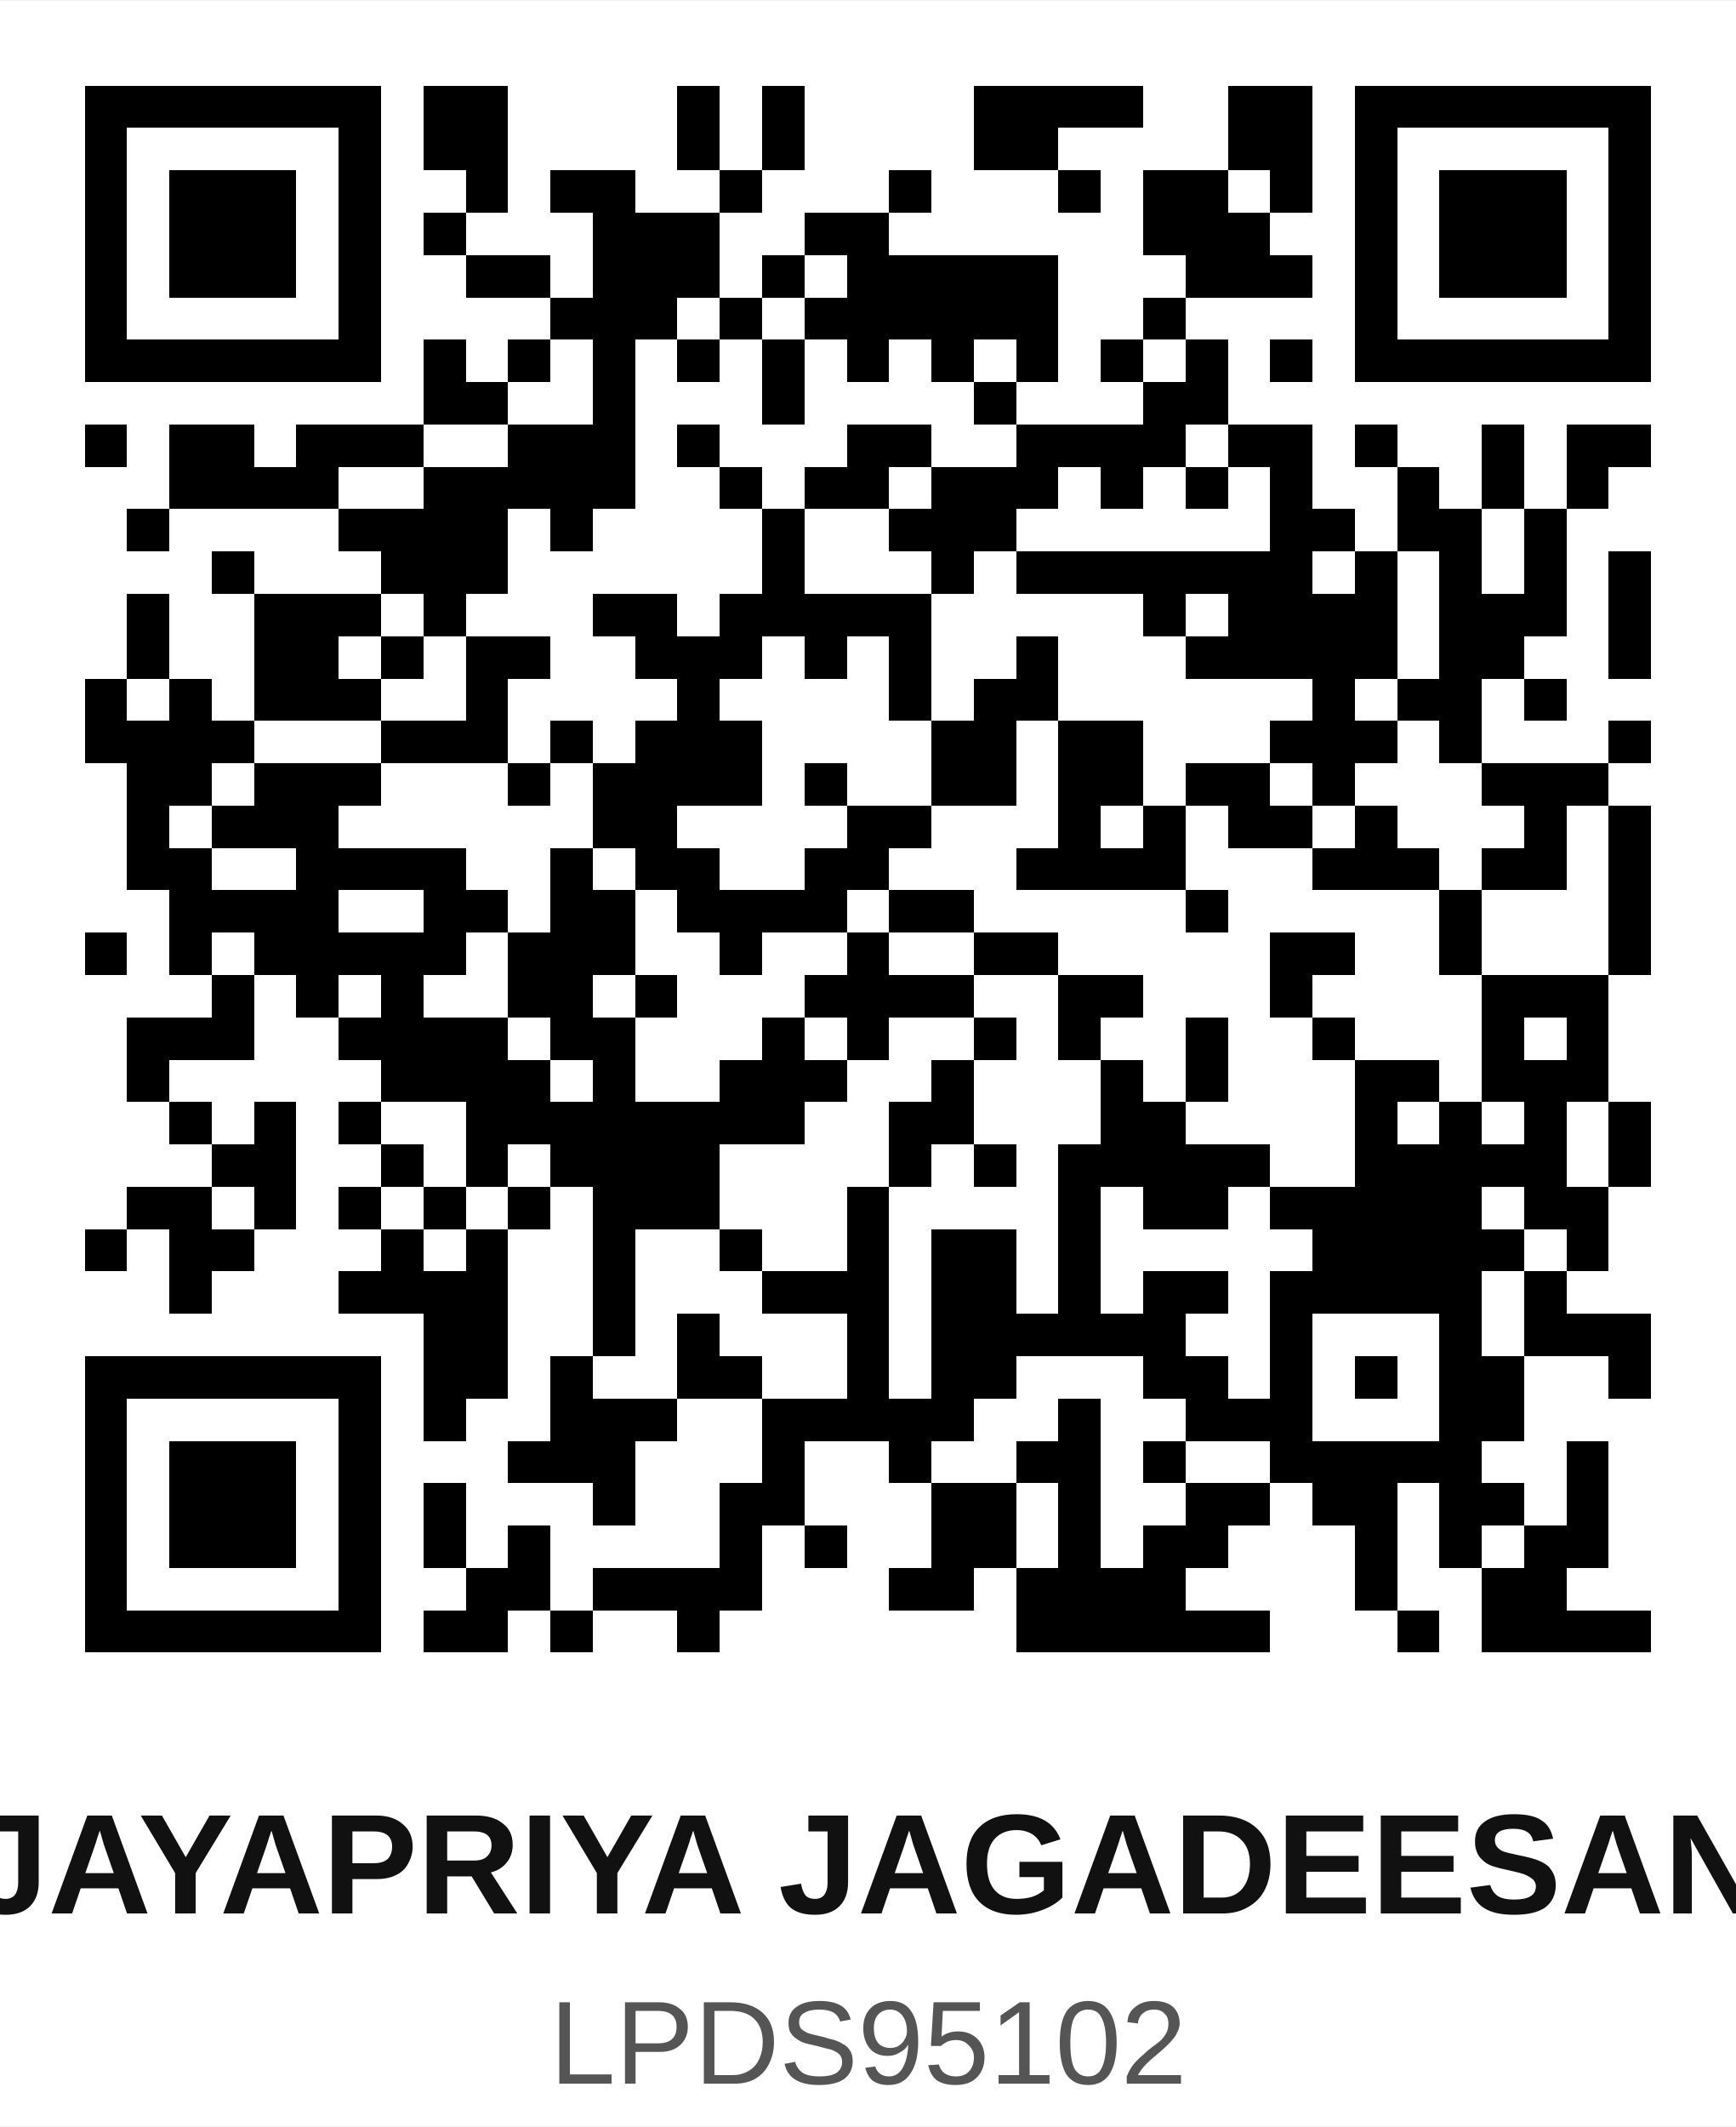
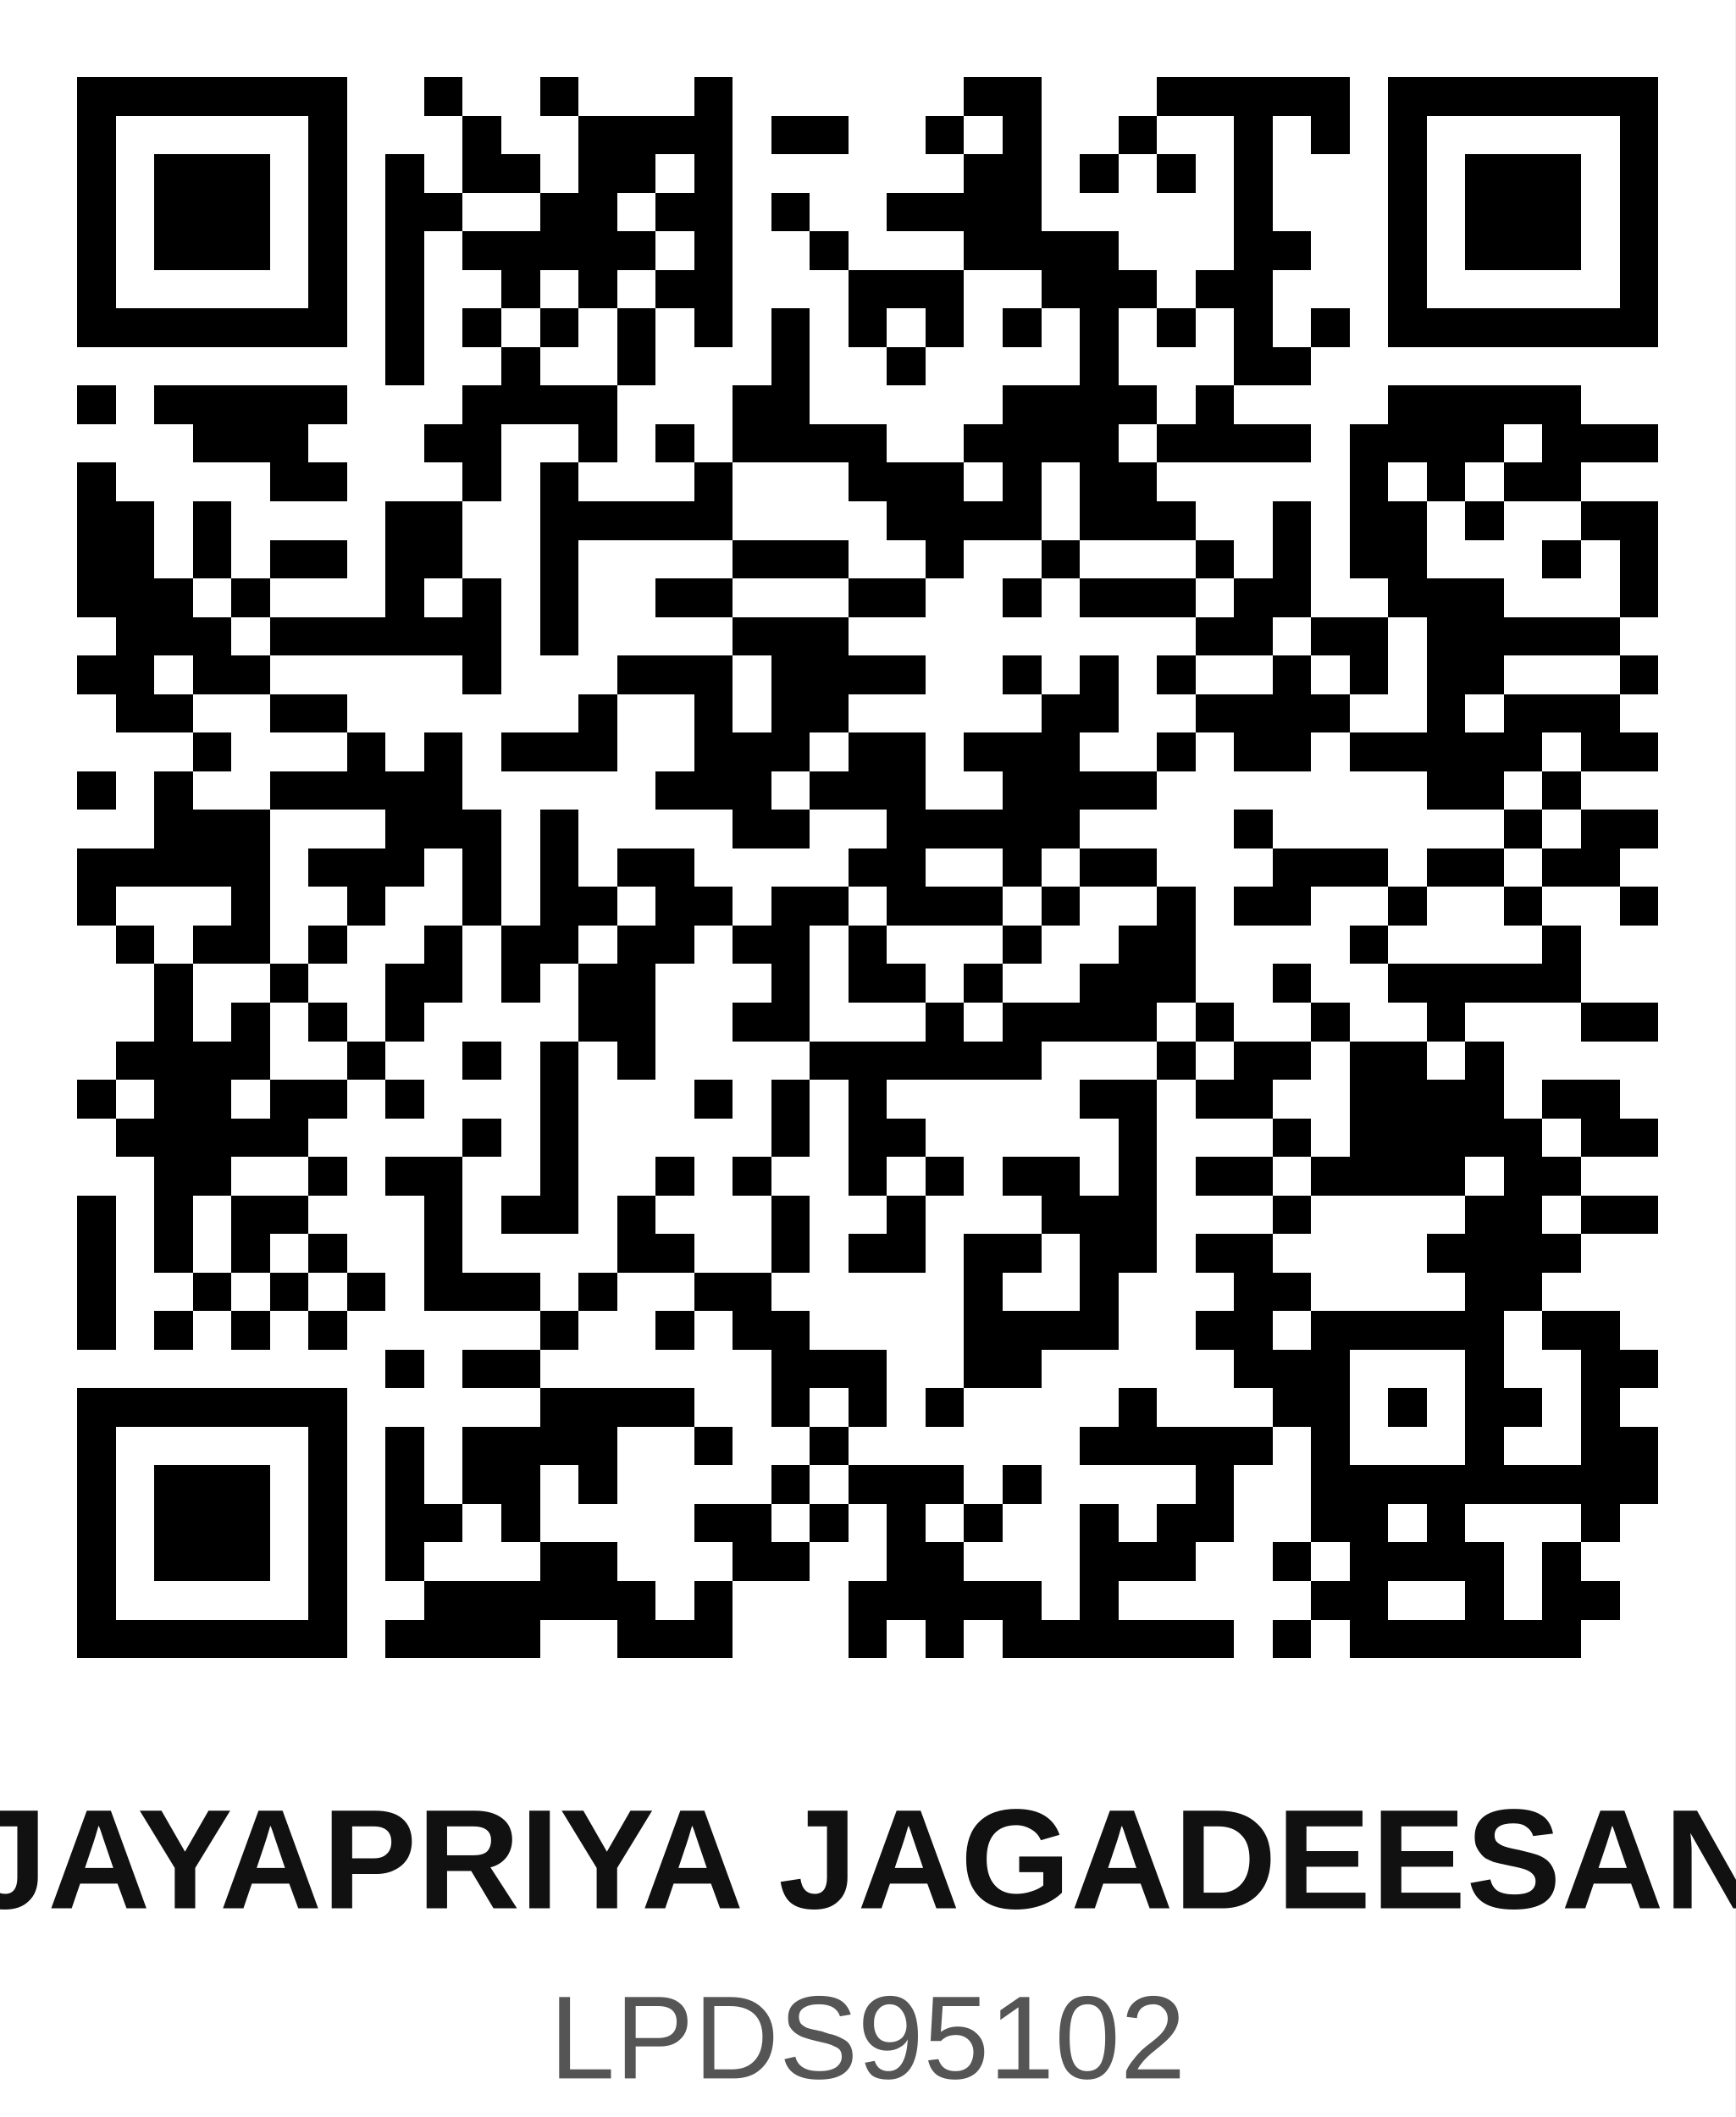
- <svg xmlns="http://www.w3.org/2000/svg" width="200" height="245" viewBox="0 0 41.00 50.18" shape-rendering="crispEdges">
-   <path fill="#ffffff" d="M0 0h41v41H0z" />
-   <path stroke="#000000" d="M2 2.5h7m1 0h2m4 0h1m1 0h1m4 0h4m2 0h2m1 0h7M2 3.5h1m5 0h1m1 0h2m4 0h1m1 0h1m4 0h2m4 0h2m1 0h1m5 0h1M2 4.5h1m1 0h3m1 0h1m2 0h1m1 0h2m2 0h1m3 0h1m3 0h1m1 0h2m1 0h1m1 0h1m1 0h3m1 0h1M2 5.5h1m1 0h3m1 0h1m1 0h1m3 0h3m2 0h2m6 0h3m2 0h1m1 0h3m1 0h1M2 6.5h1m1 0h3m1 0h1m2 0h2m1 0h3m1 0h1m1 0h5m3 0h3m1 0h1m1 0h3m1 0h1M2 7.5h1m5 0h1m4 0h3m1 0h1m1 0h6m2 0h1m4 0h1m5 0h1M2 8.5h7m1 0h1m1 0h1m1 0h1m1 0h1m1 0h1m1 0h1m1 0h1m1 0h1m1 0h1m1 0h1m1 0h1m1 0h7M10 9.5h2m2 0h1m3 0h1m4 0h1m3 0h2M2 10.5h1m1 0h2m1 0h3m2 0h3m1 0h1m3 0h2m2 0h4m1 0h2m1 0h1m2 0h1m1 0h2M4 11.5h4m2 0h5m2 0h1m1 0h2m1 0h3m1 0h1m1 0h1m1 0h1m2 0h1m1 0h1m1 0h1M3 12.5h1m4 0h4m1 0h1m4 0h1m2 0h3m6 0h2m1 0h2m1 0h1M5 13.5h1m3 0h3m6 0h1m3 0h1m1 0h7m1 0h1m1 0h1m1 0h1m1 0h1M3 14.5h1m2 0h3m1 0h1m3 0h2m1 0h5m5 0h1m1 0h4m1 0h3m1 0h1M3 15.5h1m2 0h2m1 0h1m1 0h2m2 0h3m1 0h1m1 0h1m2 0h1m3 0h5m1 0h2m2 0h1M2 16.5h1m1 0h1m1 0h3m2 0h1m4 0h1m4 0h1m1 0h2m6 0h1m1 0h2m1 0h1M2 17.5h4m3 0h3m1 0h1m1 0h3m4 0h2m1 0h2m3 0h3m1 0h1m3 0h1M3 18.5h2m1 0h3m3 0h1m1 0h4m1 0h1m2 0h2m1 0h2m1 0h2m1 0h1m3 0h3M3 19.5h1m1 0h3m6 0h2m4 0h2m3 0h1m1 0h1m1 0h2m1 0h1m3 0h1m1 0h1M3 20.5h2m2 0h4m2 0h1m1 0h2m2 0h2m3 0h4m3 0h3m1 0h2m1 0h1M4 21.5h4m2 0h2m1 0h2m1 0h4m1 0h2m5 0h1m5 0h1m3 0h1M2 22.5h1m1 0h1m1 0h5m1 0h3m2 0h1m2 0h1m2 0h2m5 0h2m2 0h1m3 0h1M5 23.5h1m1 0h1m1 0h1m2 0h2m1 0h1m3 0h4m2 0h2m3 0h1m4 0h3M3 24.5h3m2 0h4m1 0h2m3 0h1m1 0h1m2 0h1m1 0h1m2 0h1m2 0h1m3 0h1m1 0h1M3 25.5h1m5 0h4m1 0h1m2 0h3m2 0h1m3 0h1m1 0h1m3 0h2m1 0h3M4 26.5h1m1 0h1m1 0h1m2 0h8m2 0h2m3 0h2m4 0h1m1 0h1m1 0h1m1 0h1M5 27.5h2m2 0h1m1 0h1m1 0h4m4 0h1m1 0h1m1 0h5m2 0h5m1 0h1M3 28.5h2m1 0h1m1 0h1m1 0h1m1 0h1m1 0h3m3 0h1m4 0h1m1 0h2m1 0h5m1 0h2M2 29.5h1m1 0h2m3 0h1m1 0h1m2 0h1m2 0h1m2 0h1m1 0h2m1 0h1m5 0h5m1 0h1M4 30.5h1m3 0h4m2 0h1m3 0h3m1 0h2m1 0h1m1 0h2m1 0h5m1 0h1M10 31.5h2m2 0h1m1 0h1m3 0h1m1 0h6m2 0h1m3 0h1m1 0h3M2 32.5h7m1 0h2m1 0h1m2 0h2m2 0h1m1 0h2m3 0h2m1 0h1m1 0h1m1 0h2m2 0h1M2 33.5h1m5 0h1m1 0h1m2 0h3m2 0h5m2 0h1m2 0h3m3 0h2M2 34.5h1m1 0h3m1 0h1m3 0h3m3 0h1m2 0h1m2 0h2m1 0h1m2 0h5m2 0h1M2 35.5h1m1 0h3m1 0h1m1 0h1m3 0h1m2 0h2m3 0h2m1 0h1m2 0h2m1 0h2m1 0h2m1 0h1M2 36.5h1m1 0h3m1 0h1m1 0h1m1 0h1m4 0h1m1 0h1m2 0h2m1 0h1m1 0h2m3 0h1m1 0h1m1 0h2M2 37.5h1m5 0h1m2 0h2m1 0h4m3 0h2m1 0h4m4 0h1m2 0h2M2 38.5h7m1 0h2m1 0h1m2 0h1m7 0h6m3 0h1m1 0h4" />
-   <rect x="0" y="41.00" width="41.00" height="9.18" fill="#ffffff" />
-   <text x="20.50" y="45.16" text-anchor="middle" font-family="Arial,Helvetica,sans-serif" font-size="3.36" font-weight="bold" fill="#111111">JAYAPRIYA JAGADEESAN</text>
-   <text x="20.50" y="49.18" text-anchor="middle" font-family="Arial,Helvetica,sans-serif" font-size="2.79" font-weight="normal" fill="#555555">LPDS95102</text>
+ <svg xmlns="http://www.w3.org/2000/svg" width="200" height="244" viewBox="0 0 45.00 54.90" shape-rendering="crispEdges">
+   <path fill="#ffffff" d="M0 0h45v45H0z" />
+   <path stroke="#000000" d="M2 2.5h7m2 0h1m2 0h1m3 0h1m6 0h2m3 0h5m1 0h7M2 3.5h1m5 0h1m3 0h1m2 0h4m1 0h2m2 0h1m1 0h1m2 0h1m2 0h1m1 0h1m1 0h1m5 0h1M2 4.5h1m1 0h3m1 0h1m1 0h1m1 0h2m1 0h2m1 0h1m6 0h2m1 0h1m1 0h1m1 0h1m3 0h1m1 0h3m1 0h1M2 5.5h1m1 0h3m1 0h1m1 0h2m2 0h2m1 0h2m1 0h1m2 0h4m5 0h1m3 0h1m1 0h3m1 0h1M2 6.5h1m1 0h3m1 0h1m1 0h1m1 0h5m1 0h1m2 0h1m3 0h4m3 0h2m2 0h1m1 0h3m1 0h1M2 7.5h1m5 0h1m1 0h1m2 0h1m1 0h1m1 0h2m3 0h3m2 0h3m1 0h2m3 0h1m5 0h1M2 8.5h7m1 0h1m1 0h1m1 0h1m1 0h1m1 0h1m1 0h1m1 0h1m1 0h1m1 0h1m1 0h1m1 0h1m1 0h1m1 0h1m1 0h7M10 9.5h1m2 0h1m2 0h1m3 0h1m2 0h1m4 0h1m3 0h2M2 10.5h1m1 0h5m3 0h4m3 0h2m5 0h4m1 0h1m4 0h5M5 11.5h3m3 0h2m2 0h1m1 0h1m1 0h4m2 0h4m1 0h4m1 0h4m1 0h3M2 12.5h1m4 0h2m3 0h1m1 0h1m3 0h1m3 0h3m1 0h1m1 0h2m5 0h1m1 0h1m1 0h2M2 13.5h2m1 0h1m4 0h2m2 0h5m4 0h4m1 0h3m2 0h1m1 0h2m1 0h1m2 0h2M2 14.5h2m1 0h1m1 0h2m1 0h2m2 0h1m4 0h3m2 0h1m2 0h1m3 0h1m1 0h1m1 0h2m3 0h1m1 0h1M2 15.5h3m1 0h1m3 0h1m1 0h1m1 0h1m2 0h2m3 0h2m2 0h1m1 0h3m1 0h2m2 0h3m3 0h1M3 16.5h3m1 0h6m1 0h1m4 0h3m9 0h2m1 0h2m1 0h5M2 17.5h2m1 0h2m5 0h1m3 0h3m1 0h4m2 0h1m1 0h1m1 0h1m2 0h1m1 0h1m1 0h2m3 0h1M3 18.5h2m2 0h2m6 0h1m2 0h1m1 0h2m5 0h2m2 0h4m2 0h1m1 0h3M5 19.5h1m3 0h1m1 0h1m1 0h3m2 0h3m1 0h2m1 0h3m2 0h1m1 0h2m1 0h5m1 0h2M2 20.5h1m1 0h1m2 0h5m5 0h3m1 0h3m2 0h4m7 0h2m1 0h1M4 21.5h3m3 0h3m1 0h1m4 0h2m2 0h5m4 0h1m6 0h1m1 0h2M2 22.5h5m1 0h3m1 0h1m1 0h1m1 0h2m4 0h2m2 0h1m1 0h2m3 0h3m1 0h2m1 0h2M2 23.5h1m3 0h1m2 0h1m2 0h1m1 0h2m1 0h2m1 0h2m1 0h3m1 0h1m2 0h1m1 0h2m2 0h1m2 0h1m2 0h1M3 24.5h1m1 0h2m1 0h1m2 0h1m1 0h2m1 0h2m1 0h2m1 0h1m3 0h1m2 0h2m4 0h1m4 0h1M4 25.5h1m2 0h1m2 0h2m1 0h1m1 0h2m3 0h1m1 0h2m1 0h1m2 0h3m2 0h1m2 0h5M4 26.5h1m1 0h1m1 0h1m1 0h1m4 0h2m2 0h2m3 0h1m1 0h4m1 0h1m2 0h1m2 0h1m3 0h2M3 27.5h4m2 0h1m2 0h1m1 0h1m1 0h1m4 0h6m3 0h1m1 0h2m1 0h2m1 0h1M2 28.5h1m1 0h2m1 0h2m1 0h1m3 0h1m3 0h1m1 0h1m1 0h1m5 0h2m1 0h2m2 0h4m1 0h2M3 29.5h5m4 0h1m1 0h1m5 0h1m1 0h2m5 0h1m3 0h1m1 0h5m1 0h2M4 30.5h2m2 0h1m1 0h2m2 0h1m2 0h1m1 0h1m2 0h1m1 0h1m1 0h2m1 0h1m1 0h2m1 0h4m1 0h2M2 31.5h1m1 0h1m1 0h2m3 0h1m1 0h2m1 0h1m3 0h1m2 0h1m3 0h3m3 0h1m4 0h2m1 0h2M2 32.5h1m1 0h1m1 0h1m1 0h1m2 0h1m4 0h2m2 0h1m1 0h2m1 0h2m1 0h2m1 0h2m4 0h4M2 33.5h1m2 0h1m1 0h1m1 0h1m1 0h3m1 0h1m2 0h2m5 0h1m2 0h1m3 0h2m4 0h2M2 34.5h1m1 0h1m1 0h1m1 0h1m5 0h1m2 0h1m1 0h2m4 0h4m2 0h2m1 0h5m1 0h2M10 35.5h1m1 0h2m6 0h3m2 0h2m5 0h3m3 0h1m2 0h2M2 36.5h7m5 0h4m2 0h1m1 0h1m1 0h1m4 0h1m3 0h2m1 0h1m1 0h2m1 0h1M2 37.5h1m5 0h1m1 0h1m1 0h4m2 0h1m2 0h1m6 0h5m1 0h1m3 0h1m2 0h2M2 38.5h1m1 0h3m1 0h1m1 0h1m1 0h2m1 0h1m4 0h1m1 0h3m1 0h1m4 0h1m2 0h9M2 39.5h1m1 0h3m1 0h1m1 0h2m1 0h1m4 0h2m1 0h1m1 0h1m1 0h1m2 0h1m1 0h2m2 0h2m1 0h1m3 0h1M2 40.5h1m1 0h3m1 0h1m1 0h1m3 0h2m3 0h2m2 0h2m3 0h3m2 0h1m1 0h4m1 0h1M2 41.5h1m5 0h1m2 0h6m1 0h1m3 0h5m1 0h1m5 0h2m2 0h1m1 0h2M2 42.5h7m1 0h4m2 0h3m3 0h1m1 0h1m1 0h6m1 0h1m1 0h6" />
+   <rect x="0" y="45.00" width="45.00" height="9.90" fill="#ffffff" />
+   <text x="22.50" y="49.49" text-anchor="middle" font-family="Arial,Helvetica,sans-serif" font-size="3.69" font-weight="bold" fill="#111111">JAYAPRIYA JAGADEESAN</text>
+   <text x="22.50" y="53.90" text-anchor="middle" font-family="Arial,Helvetica,sans-serif" font-size="3.06" font-weight="normal" fill="#555555">LPDS95102</text>
</svg>
